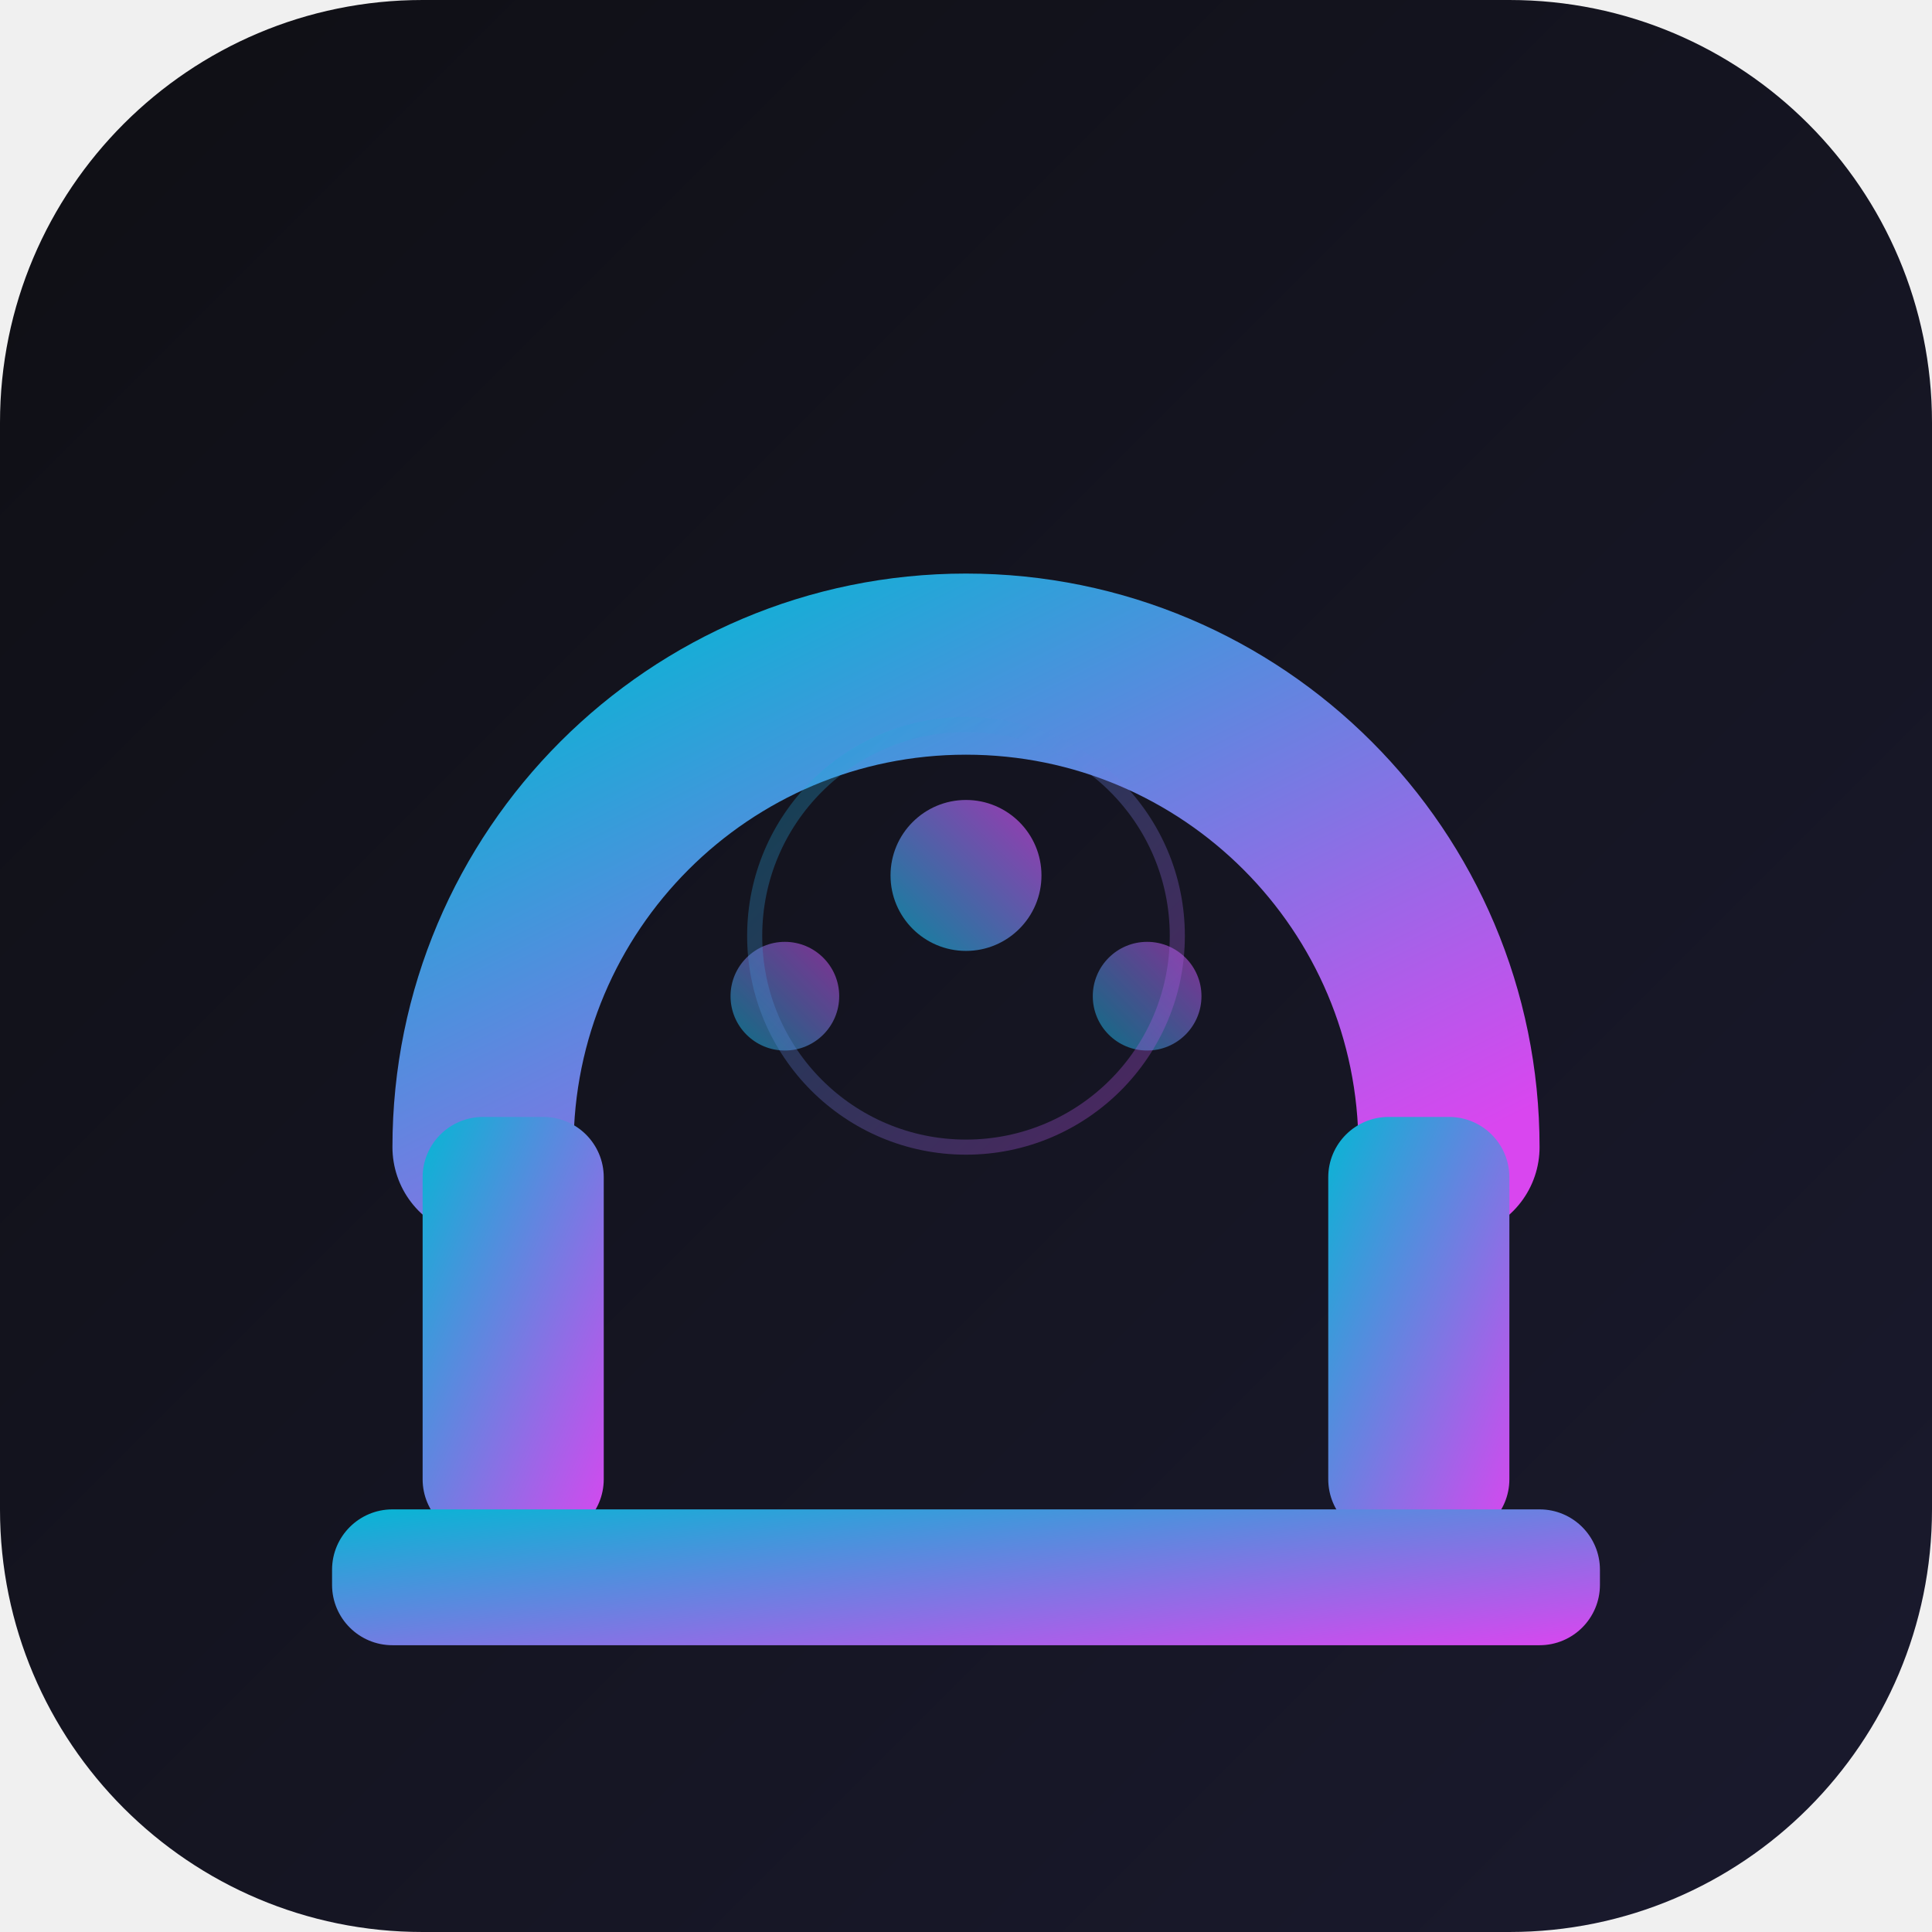
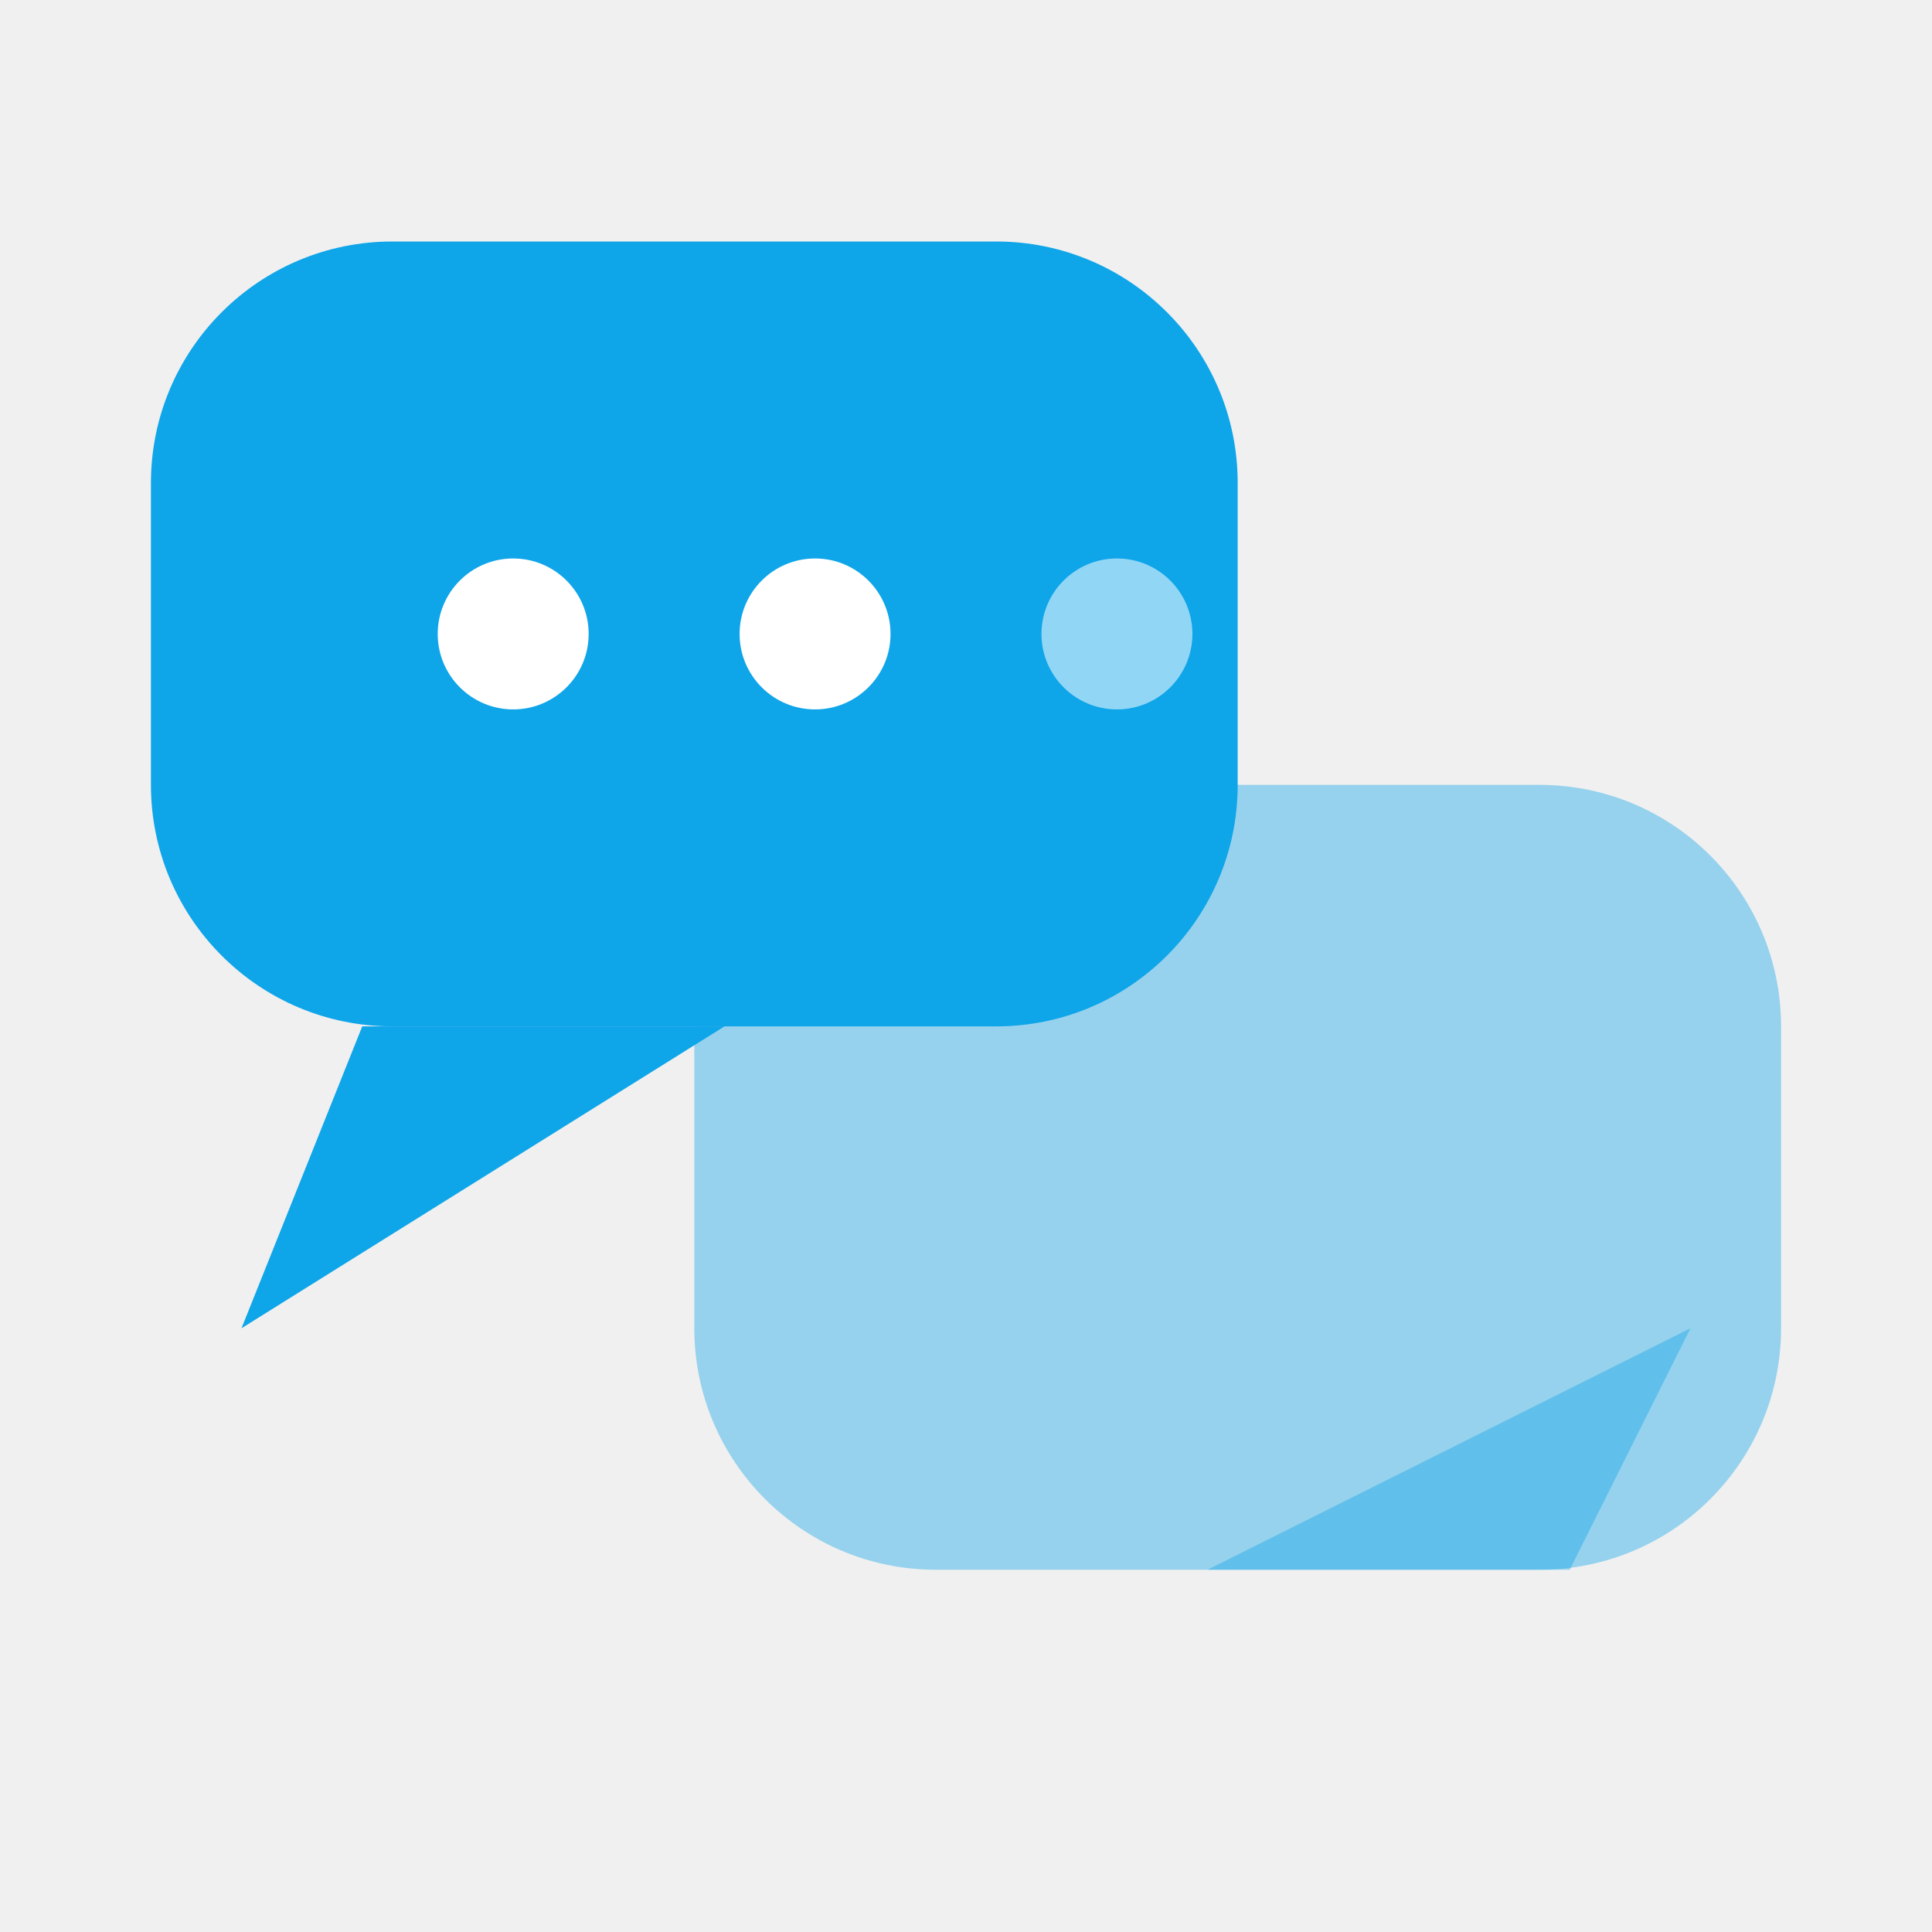
<svg xmlns="http://www.w3.org/2000/svg" viewBox="0 0 64 64" fill="none">
-   <defs>
-     <linearGradient id="bg" x1="0%" y1="0%" x2="100%" y2="100%">
-       <stop offset="0%" stop-color="#0f0f14" />
-       <stop offset="100%" stop-color="#1a1a2e" />
-     </linearGradient>
-     <linearGradient id="brand" x1="0%" y1="0%" x2="100%" y2="100%">
-       <stop offset="0%" stop-color="#06b6d4" />
-       <stop offset="100%" stop-color="#d946ef" />
-     </linearGradient>
-     <linearGradient id="brand2" x1="0%" y1="100%" x2="100%" y2="0%">
-       <stop offset="0%" stop-color="#06b6d4" stop-opacity="0.7" />
-       <stop offset="100%" stop-color="#d946ef" stop-opacity="0.7" />
-     </linearGradient>
-   </defs>
-   <rect width="64" height="64" rx="14" fill="url(#bg)" />
-   <path d="M 16 38 A 16 16 0 0 1 48 38" stroke="url(#brand)" stroke-width="6" stroke-linecap="round" fill="none" />
-   <rect x="14" y="37" width="6" height="14" rx="2" fill="url(#brand)" />
-   <rect x="44" y="37" width="6" height="14" rx="2" fill="url(#brand)" />
-   <rect x="11" y="50" width="42" height="4.5" rx="2" fill="url(#brand)" />
-   <circle cx="32" cy="29" r="2.5" fill="url(#brand2)" />
-   <circle cx="26" cy="33" r="1.8" fill="url(#brand2)" opacity="0.8" />
-   <circle cx="38" cy="33" r="1.8" fill="url(#brand2)" opacity="0.8" />
-   <circle cx="32" cy="31" r="7" stroke="url(#brand)" stroke-width="0.5" fill="none" opacity="0.3" />
+   <rect x="5" y="8" width="36" height="26" rx="8" fill="#0ea5e9" />
+   <polygon points="12,34 8,44 24,34" fill="#0ea5e9" />
+   <rect x="23" y="26" width="36" height="26" rx="8" fill="#0ea5e9" opacity="0.4" />
+   <polygon points="52,52 56,44 40,52" fill="#0ea5e9" opacity="0.4" />
+   <circle cx="17" cy="21" r="2.5" fill="white" />
+   <circle cx="27" cy="21" r="2.5" fill="white" />
+   <circle cx="37" cy="21" r="2.5" fill="white" opacity="0.55" />
</svg>
